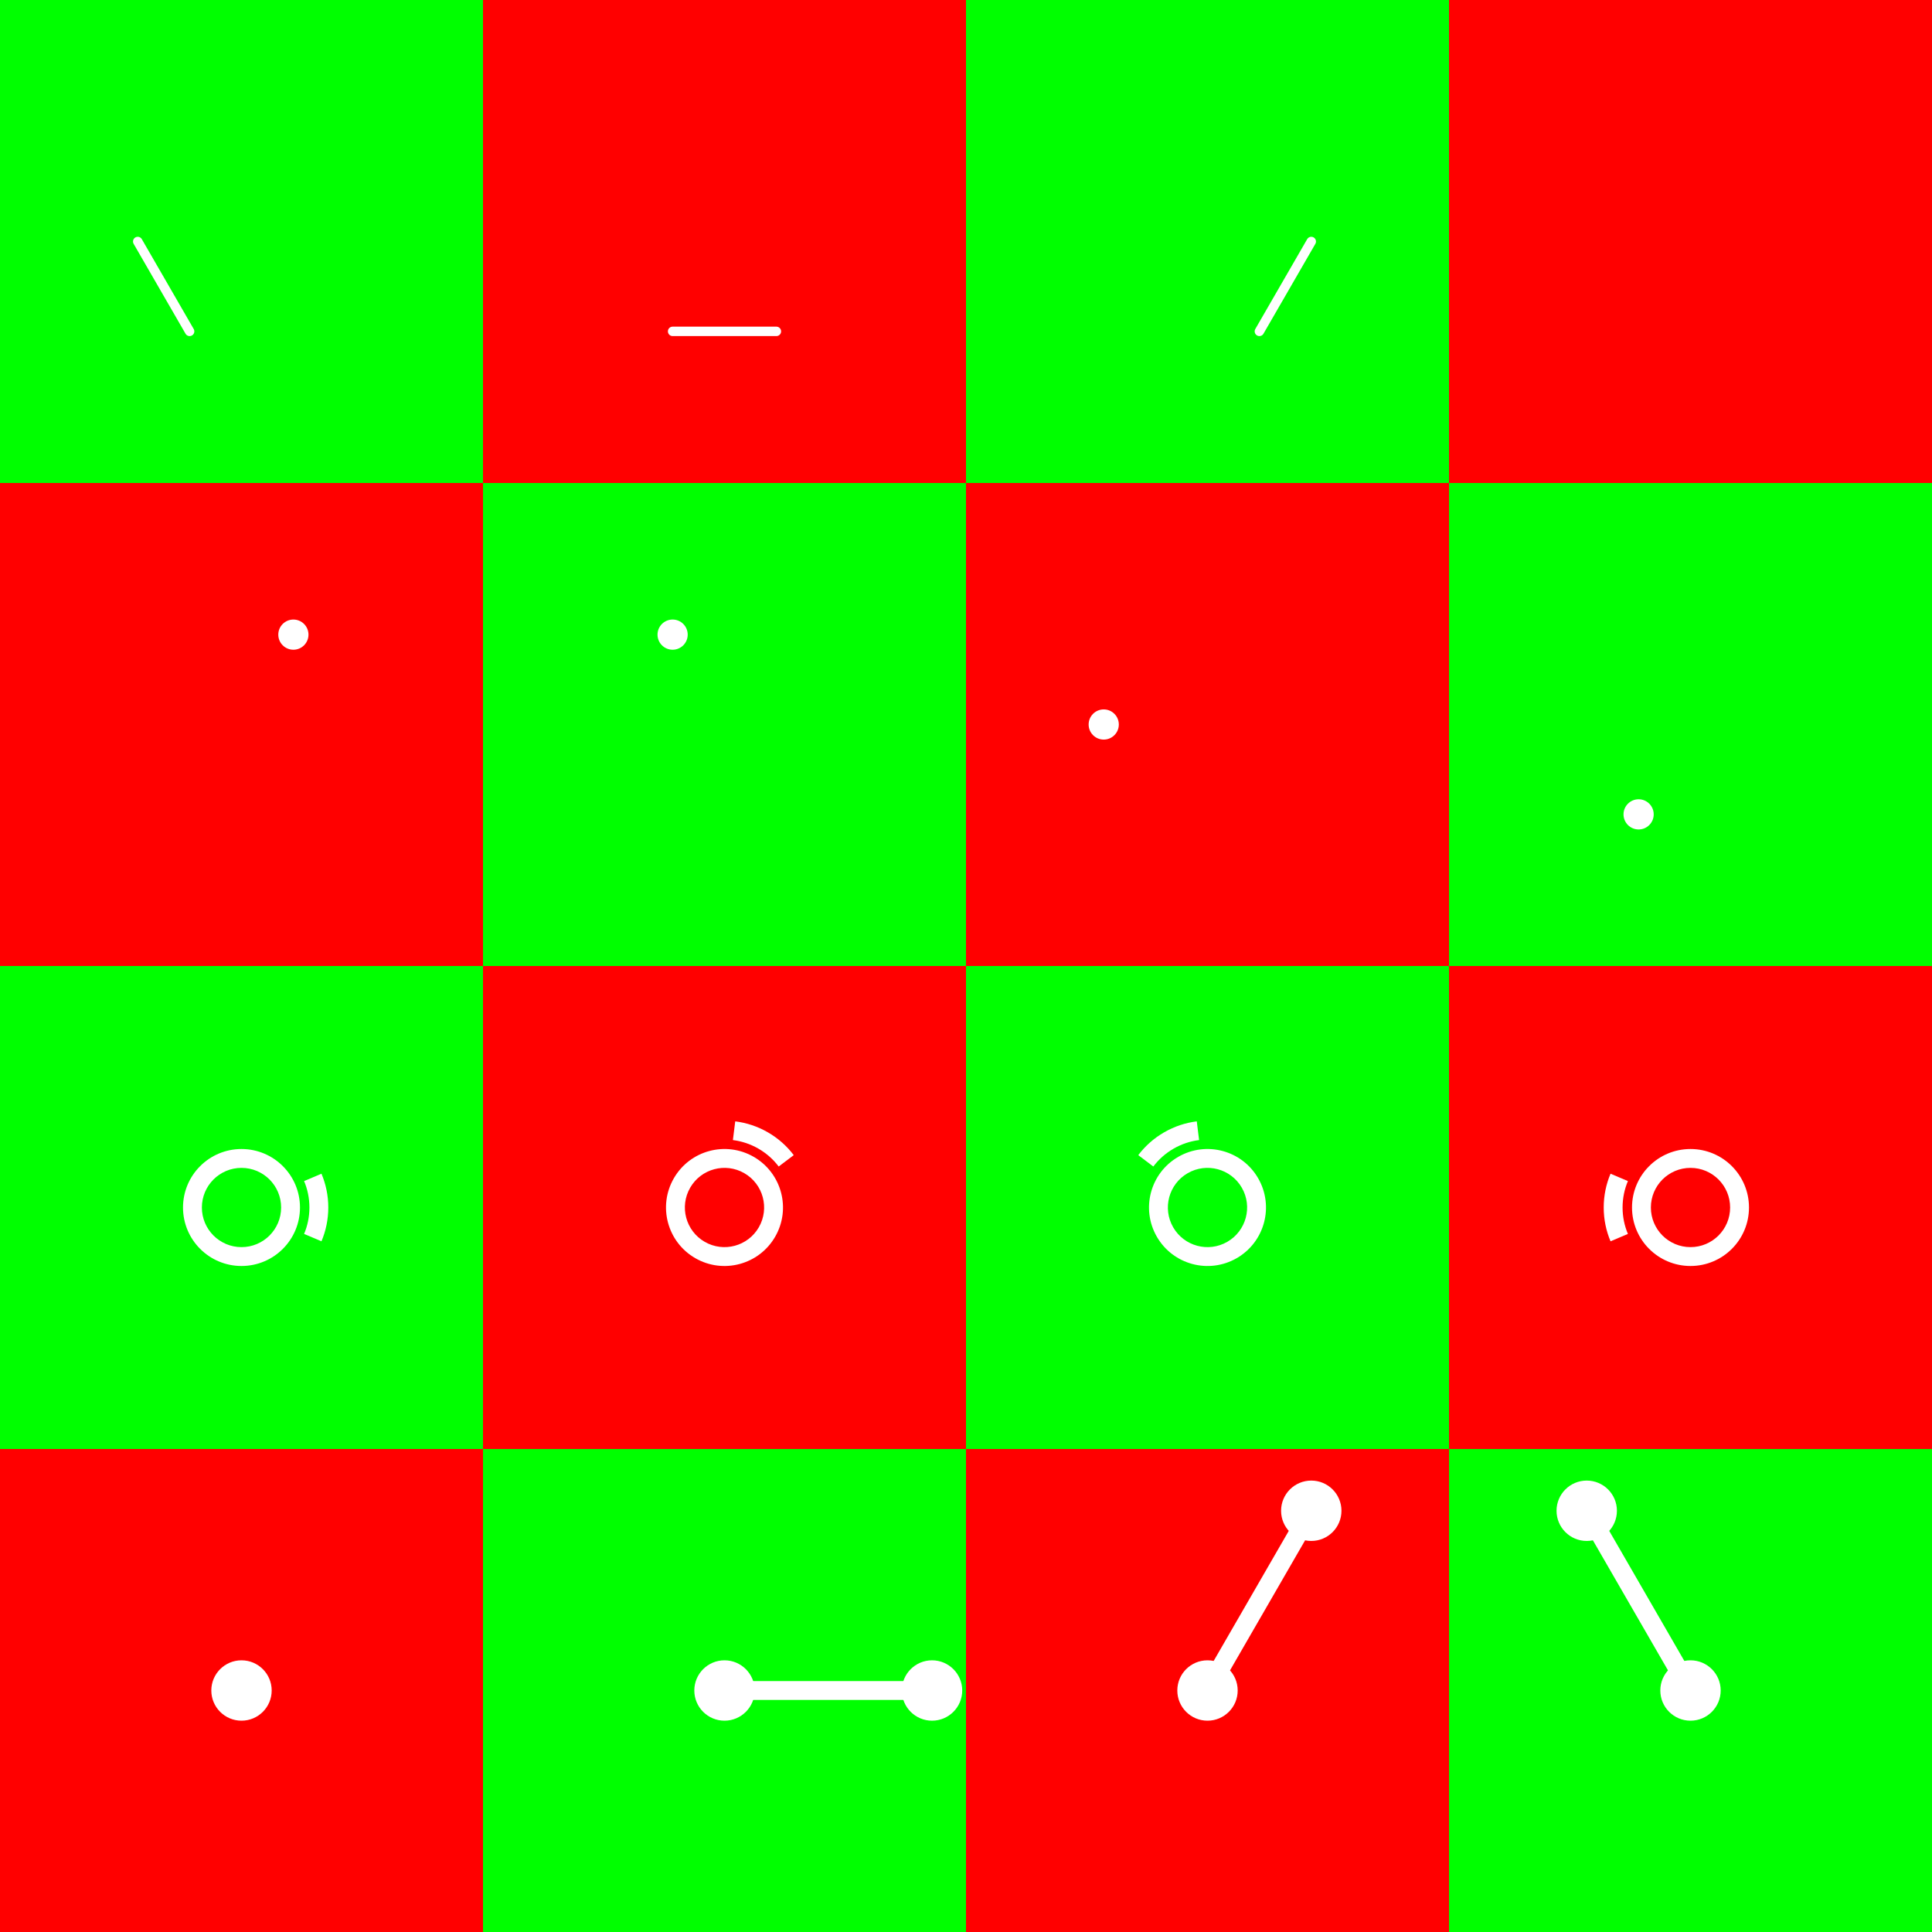
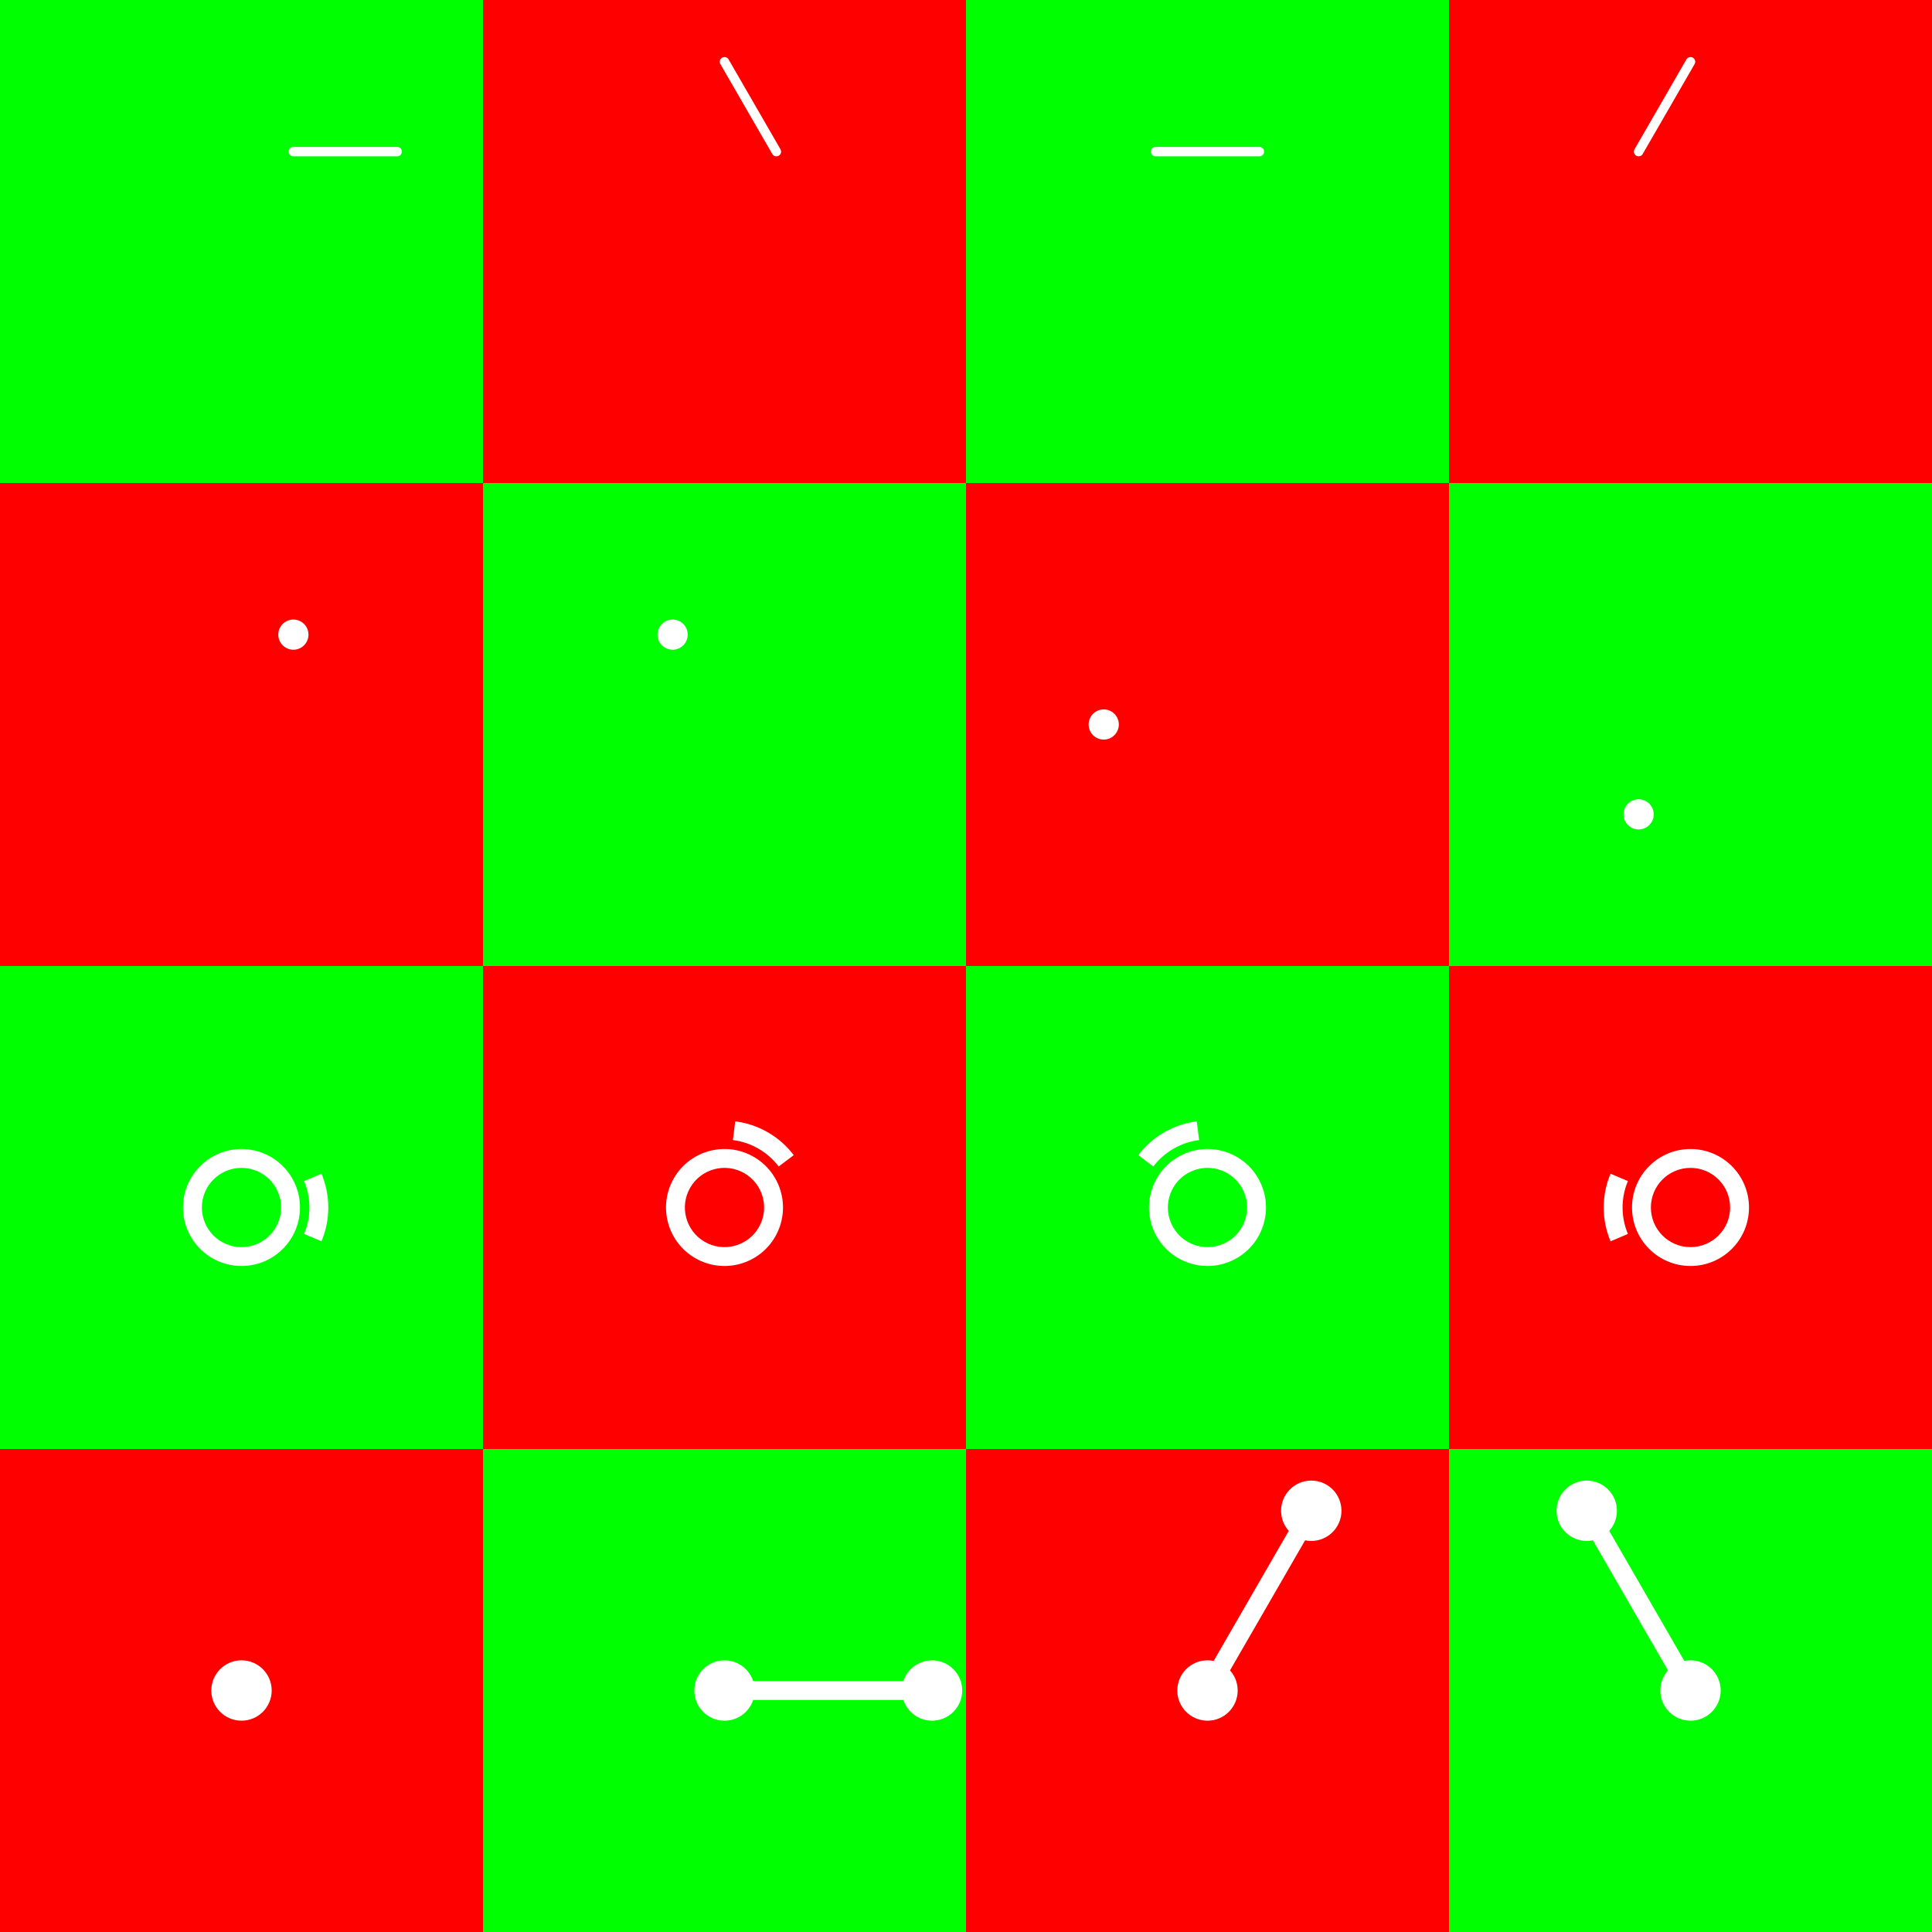
<svg xmlns="http://www.w3.org/2000/svg" width="2048" height="2048" id="svg2" version="1.1">
  <defs id="defs4" />
  <g id="layer2" style="display:inline" transform="translate(0,1156)">
    <rect style="fill:#ff0000;fill-opacity:1;stroke:none" id="rect3775" width="512" height="512" x="0" y="380" />
    <rect style="display:inline;fill:#00ff00;fill-opacity:1;stroke:none" id="rect3775-7" width="512" height="512" x="512" y="380" />
    <rect style="display:inline;fill:#ff0000;fill-opacity:1;stroke:none" id="rect3775-4" width="512" height="512" x="512" y="-132" />
    <rect style="display:inline;fill:#ff0000;fill-opacity:1;stroke:none" id="rect3775-0" width="512" height="512" x="1024" y="380" />
    <rect style="display:inline;fill:#00ff00;fill-opacity:1;stroke:none" id="rect3775-7-9" width="512" height="512" x="1024" y="-132" />
    <rect style="display:inline;fill:#00ff00;fill-opacity:1;stroke:none" id="rect3775-7-4" width="512" height="512" x="0" y="-132" />
    <rect style="display:inline;fill:#ff0000;fill-opacity:1;stroke:none" id="rect3775-8" width="512" height="512" x="0" y="-644" />
    <rect style="display:inline;fill:#00ff00;fill-opacity:1;stroke:none" id="rect3775-7-8" width="512" height="512" x="512" y="-644" />
    <rect style="display:inline;fill:#ff0000;fill-opacity:1;stroke:none" id="rect3775-0-2" width="512" height="512" x="1024" y="-644" />
    <rect style="display:inline;fill:#ff0000;fill-opacity:1;stroke:none" id="rect3775-8-2" width="512" height="512" x="512" y="-1156" />
    <rect style="display:inline;fill:#00ff00;fill-opacity:1;stroke:none" id="rect3775-7-8-1" width="512" height="512" x="0" y="-1156" />
    <rect style="display:inline;fill:#00ff00;fill-opacity:1;stroke:none" id="rect3775-7-8-6" width="512" height="512" x="1024" y="-1156" />
    <rect style="display:inline;fill:#00ff00;fill-opacity:1;stroke:none" id="rect3775-7-8-8" width="512" height="512" x="1536" y="-644" />
    <rect style="display:inline;fill:#00ff00;fill-opacity:1;stroke:none" id="rect3775-7-8-5" width="512" height="512" x="1536" y="380" />
    <rect style="display:inline;fill:#ff0000;fill-opacity:1;stroke:none" id="rect3775-0-7" width="512" height="512" x="1536" y="-132" />
    <rect style="display:inline;fill:#ff0000;fill-opacity:1;stroke:none" id="rect3775-0-6" width="512" height="512" x="1536" y="-1156" />
    <rect style="display:inline;fill:#ff0000;fill-opacity:1;stroke:none" id="rect3775-45" width="512" height="512" x="3.0517578e-005" y="-1668" />
    <rect style="display:inline;fill:#00ff00;fill-opacity:1;stroke:none" id="rect3775-7-48" width="512" height="512" x="512" y="-1668" />
    <rect style="display:inline;fill:#ff0000;fill-opacity:1;stroke:none" id="rect3775-4-4" width="512" height="512" x="512" y="-2180" />
    <rect style="display:inline;fill:#ff0000;fill-opacity:1;stroke:none" id="rect3775-0-66" width="512" height="512" x="1024" y="-1668" />
    <rect style="display:inline;fill:#00ff00;fill-opacity:1;stroke:none" id="rect3775-7-9-0" width="512" height="512" x="1024" y="-2180" />
    <rect style="display:inline;fill:#00ff00;fill-opacity:1;stroke:none" id="rect3775-7-4-9" width="512" height="512" x="3.0517578e-005" y="-2180" />
    <rect style="display:inline;fill:#ff0000;fill-opacity:1;stroke:none" id="rect3775-8-0" width="512" height="512" x="3.0517578e-005" y="-2692" />
    <rect style="display:inline;fill:#00ff00;fill-opacity:1;stroke:none" id="rect3775-7-8-9" width="512" height="512" x="512" y="-2692" />
    <rect style="display:inline;fill:#ff0000;fill-opacity:1;stroke:none" id="rect3775-0-2-0" width="512" height="512" x="1024" y="-2692" />
    <rect style="display:inline;fill:#ff0000;fill-opacity:1;stroke:none" id="rect3775-8-2-4" width="512" height="512" x="512" y="-3204" />
    <rect style="display:inline;fill:#00ff00;fill-opacity:1;stroke:none" id="rect3775-7-8-1-5" width="512" height="512" x="3.0517578e-005" y="-3204" />
    <rect style="display:inline;fill:#00ff00;fill-opacity:1;stroke:none" id="rect3775-7-8-6-0" width="512" height="512" x="1024" y="-3204" />
    <rect style="display:inline;fill:#00ff00;fill-opacity:1;stroke:none" id="rect3775-7-8-8-1" width="512" height="512" x="1536" y="-2692" />
    <rect style="display:inline;fill:#00ff00;fill-opacity:1;stroke:none" id="rect3775-7-8-5-7" width="512" height="512" x="1536" y="-1668" />
    <rect style="display:inline;fill:#ff0000;fill-opacity:1;stroke:none" id="rect3775-0-7-4" width="512" height="512" x="1536" y="-2180" />
    <rect style="display:inline;fill:#ff0000;fill-opacity:1;stroke:none" id="rect3775-0-6-2" width="512" height="512" x="1536" y="-3204" />
    <rect style="display:inline;fill:#ff0000;fill-opacity:1;stroke:none" id="rect3775-5" width="512" height="512" x="2048" y="-1668" />
    <rect style="display:inline;fill:#00ff00;fill-opacity:1;stroke:none" id="rect3775-7-90" width="512" height="512" x="2560" y="-1668" />
    <rect style="display:inline;fill:#ff0000;fill-opacity:1;stroke:none" id="rect3775-4-9" width="512" height="512" x="2560" y="-2180" />
    <rect style="display:inline;fill:#ff0000;fill-opacity:1;stroke:none" id="rect3775-0-76" width="512" height="512" x="3072" y="-1668" />
    <rect style="display:inline;fill:#00ff00;fill-opacity:1;stroke:none" id="rect3775-7-9-5" width="512" height="512" x="3072" y="-2180" />
    <rect style="display:inline;fill:#00ff00;fill-opacity:1;stroke:none" id="rect3775-7-4-6" width="512" height="512" x="2048" y="-2180" />
    <rect style="display:inline;fill:#ff0000;fill-opacity:1;stroke:none" id="rect3775-8-22" width="512" height="512" x="2048" y="-2692" />
    <rect style="display:inline;fill:#00ff00;fill-opacity:1;stroke:none" id="rect3775-7-8-2" width="512" height="512" x="2560" y="-2692" />
    <rect style="display:inline;fill:#ff0000;fill-opacity:1;stroke:none" id="rect3775-0-2-6" width="512" height="512" x="3072" y="-2692" />
    <rect style="display:inline;fill:#ff0000;fill-opacity:1;stroke:none" id="rect3775-8-2-6" width="512" height="512" x="2560" y="-3204" />
    <rect style="display:inline;fill:#00ff00;fill-opacity:1;stroke:none" id="rect3775-7-8-1-9" width="512" height="512" x="2048" y="-3204" />
    <rect style="display:inline;fill:#00ff00;fill-opacity:1;stroke:none" id="rect3775-7-8-6-5" width="512" height="512" x="3072" y="-3204" />
    <rect style="display:inline;fill:#00ff00;fill-opacity:1;stroke:none" id="rect3775-7-8-8-9" width="512" height="512" x="3584" y="-2692" />
    <rect style="display:inline;fill:#00ff00;fill-opacity:1;stroke:none" id="rect3775-7-8-5-9" width="512" height="512" x="3584" y="-1668" />
    <rect style="display:inline;fill:#ff0000;fill-opacity:1;stroke:none" id="rect3775-0-7-8" width="512" height="512" x="3584" y="-2180" />
    <rect style="display:inline;fill:#ff0000;fill-opacity:1;stroke:none" id="rect3775-0-6-6" width="512" height="512" x="3584" y="-3204" />
    <rect style="display:inline;fill:#ff0000;fill-opacity:1;stroke:none" id="rect3775-48" width="512" height="512" x="2048" y="380" />
    <rect style="display:inline;fill:#00ff00;fill-opacity:1;stroke:none" id="rect3775-7-84" width="512" height="512" x="2560" y="380" />
    <rect style="display:inline;fill:#ff0000;fill-opacity:1;stroke:none" id="rect3775-4-1" width="512" height="512" x="2560" y="-132" />
    <rect style="display:inline;fill:#ff0000;fill-opacity:1;stroke:none" id="rect3775-0-5" width="512" height="512" x="3072" y="380" />
    <rect style="display:inline;fill:#00ff00;fill-opacity:1;stroke:none" id="rect3775-7-9-7" width="512" height="512" x="3072" y="-132" />
    <rect style="display:inline;fill:#00ff00;fill-opacity:1;stroke:none" id="rect3775-7-4-3" width="512" height="512" x="2048" y="-132" />
    <rect style="display:inline;fill:#ff0000;fill-opacity:1;stroke:none" id="rect3775-8-4" width="512" height="512" x="2048" y="-644" />
    <rect style="display:inline;fill:#00ff00;fill-opacity:1;stroke:none" id="rect3775-7-8-0" width="512" height="512" x="2560" y="-644" />
    <rect style="display:inline;fill:#ff0000;fill-opacity:1;stroke:none" id="rect3775-0-2-5" width="512" height="512" x="3072" y="-644" />
    <rect style="display:inline;fill:#ff0000;fill-opacity:1;stroke:none" id="rect3775-8-2-0" width="512" height="512" x="2560" y="-1156" />
    <rect style="display:inline;fill:#00ff00;fill-opacity:1;stroke:none" id="rect3775-7-8-1-4" width="512" height="512" x="2048" y="-1156" />
    <rect style="display:inline;fill:#00ff00;fill-opacity:1;stroke:none" id="rect3775-7-8-6-52" width="512" height="512" x="3072" y="-1156" />
    <rect style="display:inline;fill:#00ff00;fill-opacity:1;stroke:none" id="rect3775-7-8-8-2" width="512" height="512" x="3584" y="-644" />
    <rect style="display:inline;fill:#00ff00;fill-opacity:1;stroke:none" id="rect3775-7-8-5-3" width="512" height="512" x="3584" y="380" />
    <rect style="display:inline;fill:#ff0000;fill-opacity:1;stroke:none" id="rect3775-0-7-6" width="512" height="512" x="3584" y="-132" />
    <rect style="display:inline;fill:#ff0000;fill-opacity:1;stroke:none" id="rect3775-0-6-5" width="512" height="512" x="3584" y="-1156" />
  </g>
  <g id="layer1" transform="translate(0,995.6378)" style="display:inline">
    <circle style="fill:#ffffff;fill-opacity:1;stroke:none" id="path3876" transform="matrix(0.35979,0,0,0.35979,351.6025,381.0664)" cx="-265.717" cy="1154.273" r="88.941" />
    <circle style="fill:#ffffff;fill-opacity:1;stroke:none" id="path3876-7" transform="matrix(0.35979,0,0,0.35979,863.6025,381.0664)" cx="-265.717" cy="1154.273" r="88.941" />
    <path style="fill:none;stroke:#ffffff;stroke-width:20;stroke-linecap:butt;stroke-linejoin:miter;stroke-miterlimit:4;stroke-dasharray:none;stroke-opacity:1" d="M 988,796.362 768,796.362" id="path3047-5-1-7-1-4" />
    <circle style="fill:#ffffff;fill-opacity:1;stroke:none" id="path3876-1-0" transform="matrix(0.35979,0,0,0.35979,1083.602,381.0664)" cx="-265.717" cy="1154.273" r="88.941" />
    <circle style="fill:#ffffff;fill-opacity:1;stroke:none" id="path3876-7-9" transform="matrix(0.35979,0,0,0.35979,1375.602,381.0664)" cx="-265.717" cy="1154.273" r="88.941" />
    <path style="fill:none;stroke:#ffffff;stroke-width:20;stroke-linecap:butt;stroke-linejoin:miter;stroke-miterlimit:4;stroke-dasharray:none;stroke-opacity:1" d="M 1390,605.837 1280,796.362" id="path3047-5-1-7-1-4-4" />
    <circle style="fill:#ffffff;fill-opacity:1;stroke:none" id="path3876-1-0-8" transform="matrix(0.35979,0,0,0.35979,1485.602,190.5409)" cx="-265.717" cy="1154.273" r="88.941" />
    <circle style="fill:#ffffff;fill-opacity:1;stroke:none" id="path3876-7-8" transform="matrix(0.35979,0,0,0.35979,1887.602,381.0664)" cx="-265.717" cy="1154.273" r="88.941" />
    <path style="fill:none;stroke:#ffffff;stroke-width:20;stroke-linecap:butt;stroke-linejoin:miter;stroke-miterlimit:4;stroke-dasharray:none;stroke-opacity:1" d="M 1682,605.837 1792,796.362" id="path3047-5-1-7-1-4-2" />
    <circle style="fill:#ffffff;fill-opacity:1;stroke:none" id="path3876-1-0-4" transform="matrix(0.35979,0,0,0.35979,1777.602,190.5409)" cx="-265.717" cy="1154.273" r="88.941" />
    <circle style="fill:#ffffff;fill-opacity:1;stroke:none" id="path3876-7-5" transform="scale(-1,-1)" cx="-2304" cy="-796.362" r="32" />
    <path style="fill:none;stroke:#ffffff;stroke-width:20;stroke-linecap:butt;stroke-linejoin:miter;stroke-miterlimit:4;stroke-dasharray:none;stroke-opacity:1" d="M 2084,796.362 2304,796.362" id="path3047-5-1-7-1-4-5" />
    <circle style="fill:#ffffff;fill-opacity:1;stroke:none" id="path3876-1-0-1" transform="scale(-1,-1)" cx="-2084" cy="-796.362" r="32" />
    <path style="fill:none;stroke:#ffffff;stroke-width:20;stroke-linecap:butt;stroke-linejoin:miter;stroke-miterlimit:4;stroke-dasharray:none;stroke-opacity:1" d="M 2816,796.362 2706,986.888" id="path3047-5-1-7-1-4-1" />
    <path style="fill:none;stroke:#ffffff;stroke-width:20;stroke-linecap:butt;stroke-linejoin:miter;stroke-miterlimit:4;stroke-dasharray:none;stroke-opacity:1" d="m 3328,796.362 110,190.526" id="path3047-5-1-7-1-4-7" />
    <circle style="fill:#ffffff;fill-opacity:1;stroke:none" id="path3876-1-0-8-0" cx="2816" cy="796.362" r="32" />
    <circle style="fill:#ffffff;fill-opacity:1;stroke:none" id="path3876-1-0-8-9" cx="2706" cy="986.888" r="32" />
    <circle style="fill:#ffffff;fill-opacity:1;stroke:none" id="path3876-1-0-8-00" cx="3328" cy="796.362" r="32" />
    <circle style="fill:#ffffff;fill-opacity:1;stroke:none" id="path3876-1-0-8-6" cx="3438" cy="986.888" r="32" />
    <path style="fill:#ffffff;stroke:none" d="m 3840,734.362 c -34.242,0 -62,27.758 -62,62 0,34.242 27.758,62 62,62 34.242,0 62,-27.758 62,-62 0,-34.242 -27.758,-62 -62,-62 z m 0,20 c 23.196,0 42,18.804 42,42 0,23.196 -18.804,42 -42,42 -23.196,0 -42,-18.804 -42,-42 0,-23.196 18.804,-42 42,-42 z" id="path3876-1-0-8-6-7" />
    <path style="display:inline;fill:none;stroke:#ffffff;stroke-width:20;stroke-linecap:butt;stroke-miterlimit:4" d="m 331.556,252.444 c 4.149,9.81 6.444,20.596 6.444,31.918 0,11.322 -2.295,22.108 -6.444,31.918" id="path4062" />
    <path style="display:inline;fill:none;stroke:#ffffff;stroke-width:20;stroke-linecap:butt;stroke-miterlimit:4" d="m 778.136,202.97 c 10.571,1.312 21.059,4.718 30.864,10.378 9.805,5.661 17.999,13.041 24.42,21.54" id="path4062-9" />
    <path style="display:inline;fill:none;stroke:#ffffff;stroke-width:20;stroke-linecap:butt;stroke-miterlimit:4" d="m 1214.58,234.888 c 6.421,-8.499 14.615,-15.879 24.42,-21.54 9.805,-5.661 20.293,-9.067 30.864,-10.378" id="path4062-9-7" />
    <path style="display:inline;fill:none;stroke:#ffffff;stroke-width:20;stroke-linecap:butt;stroke-miterlimit:4" d="m 1716.444,316.28 c -4.149,-9.81 -6.444,-20.596 -6.444,-31.918 0,-11.322 2.295,-22.108 6.444,-31.918" id="path4062-9-5" />
    <path style="display:inline;fill:none;stroke:#ffffff;stroke-width:20;stroke-linecap:butt;stroke-miterlimit:4" d="m 2293.864,365.755 c -10.571,-1.312 -21.059,-4.718 -30.864,-10.378 -9.805,-5.661 -17.999,-13.041 -24.42,-21.54" id="path4062-9-3" />
    <path style="display:inline;fill:none;stroke:#ffffff;stroke-width:20;stroke-linecap:butt;stroke-miterlimit:4" d="m 2881.42,333.837 c -6.421,8.499 -14.615,15.879 -24.42,21.54 -9.805,5.661 -20.293,9.067 -30.864,10.378" id="path4062-9-3-2" />
    <path style="display:inline;fill:#ffffff;stroke:none" d="m 256,222.362 c -34.242,0 -62,27.758 -62,62 0,34.242 27.758,62 62,62 34.242,0 62,-27.758 62,-62 0,-34.242 -27.758,-62 -62,-62 z m 0,20 c 23.196,0 42,18.804 42,42 0,23.196 -18.804,42 -42,42 -23.196,0 -42,-18.804 -42,-42 0,-23.196 18.804,-42 42,-42 z" id="path3876-1-0-8-6-7-1" />
    <path style="display:inline;fill:#ffffff;stroke:none" d="m 714.306,253.362 c -17.121,29.654 -6.961,67.573 22.694,84.694 29.654,17.121 67.573,6.961 84.694,-22.694 17.121,-29.654 6.961,-67.573 -22.694,-84.694 -29.654,-17.121 -67.573,-6.961 -84.694,22.694 z m 17.321,10 c 11.598,-20.088 37.285,-26.971 57.373,-15.373 20.088,11.598 26.971,37.285 15.373,57.373 -11.598,20.088 -37.285,26.971 -57.373,15.373 -20.088,-11.598 -26.971,-37.285 -15.373,-57.373 z" id="path3876-1-0-8-6-7-1-8" />
    <path style="display:inline;fill:#ffffff;stroke:none" d="m 1226.306,315.362 c 17.121,29.654 55.039,39.814 84.694,22.694 29.654,-17.121 39.814,-55.039 22.694,-84.694 -17.121,-29.654 -55.039,-39.814 -84.694,-22.694 -29.654,17.121 -39.814,55.039 -22.694,84.694 z m 17.32,-10 c -11.598,-20.088 -4.715,-45.775 15.373,-57.373 20.088,-11.598 45.775,-4.715 57.373,15.373 11.598,20.088 4.715,45.775 -15.373,57.373 -20.088,11.598 -45.775,4.715 -57.373,-15.373 z" id="path3876-1-0-8-6-7-1-8-2" />
    <path style="display:inline;fill:#ffffff;stroke:none" d="m 1792,346.362 c 34.242,10e-6 62,-27.758 62,-62 0,-34.242 -27.758,-62 -62,-62 -34.242,-7e-5 -62,27.758 -62,62 0,34.242 27.758,62 62,62 z m 0,-20 c -23.196,-1e-5 -42,-18.804 -42,-42 -10e-5,-23.196 18.804,-42 42,-42 23.196,-7e-5 42,18.804 42,42 -10e-5,23.196 -18.804,42 -42,42 z" id="path3876-1-0-8-6-7-1-8-9" />
    <path style="display:inline;fill:#ffffff;stroke:none" d="m 2357.694,315.362 c 17.121,-29.654 6.961,-67.573 -22.694,-84.694 -29.654,-17.121 -67.573,-6.961 -84.694,22.694 -17.121,29.654 -6.961,67.573 22.694,84.694 29.654,17.121 67.573,6.961 84.694,-22.694 z m -17.32,-10 c -11.598,20.088 -37.285,26.971 -57.373,15.373 -20.088,-11.598 -26.971,-37.285 -15.373,-57.373 11.598,-20.088 37.285,-26.971 57.373,-15.373 20.088,11.598 26.971,37.285 15.373,57.373 z" id="path3876-1-0-8-6-7-1-8-4" />
    <path style="display:inline;fill:#ffffff;stroke:none" d="m 2869.694,253.362 c -17.121,-29.654 -55.039,-39.814 -84.694,-22.694 -29.654,17.121 -39.814,55.039 -22.694,84.694 17.121,29.654 55.039,39.814 84.694,22.694 29.654,-17.121 39.814,-55.039 22.694,-84.694 z m -17.32,10 c 11.598,20.088 4.715,45.775 -15.373,57.373 -20.088,11.598 -45.775,4.715 -57.373,-15.373 -11.598,-20.088 -4.715,-45.775 15.373,-57.373 20.088,-11.598 45.775,-4.715 57.373,15.373 z" id="path3876-1-0-8-6-7-1-8-4-1" />
    <path style="display:inline;fill:#ffffff;stroke:none" d="m 3381.694,253.362 c -17.121,-29.654 -55.039,-39.814 -84.694,-22.694 -29.654,17.121 -39.814,55.039 -22.694,84.694 17.121,29.654 55.039,39.814 84.694,22.694 29.654,-17.121 39.814,-55.039 22.694,-84.694 z" id="path3876-1-0-8-6-7-1-8-4-1-1" />
    <circle style="display:inline;fill:#ffffff;fill-opacity:1;stroke:none" id="path3876-1-0-8-00-5-5-2" cx="3950" cy="284.362" r="16" />
    <circle style="display:inline;fill:#ffffff;fill-opacity:1;stroke:none" id="path3876-1-0-8-00-5-5-3" cx="311" cy="-322.9" r="16" />
    <circle style="display:inline;fill:#ffffff;fill-opacity:1;stroke:none" id="path3876-1-0-8-00-5-5-7" cx="713" cy="-322.901" r="16" />
    <circle style="display:inline;fill:#ffffff;fill-opacity:1;stroke:none" id="path3876-1-0-8-00-5-5-29" cx="1170" cy="-227.638" r="16" />
    <circle style="display:inline;fill:#ffffff;fill-opacity:1;stroke:none" id="path3876-1-0-8-00-5-5-35" cx="1737" cy="-132.375" r="16" />
    <circle style="display:inline;fill:#ffffff;fill-opacity:1;stroke:none" id="path3876-1-0-8-00-5-5-79" cx="2359" cy="-132.375" r="16" />
-     <path style="fill:#ffffff;fill-opacity:1;fill-rule:evenodd;stroke:#ffffff;stroke-width:10;stroke-linecap:round;stroke-linejoin:miter;stroke-miterlimit:4;stroke-dasharray:none;stroke-opacity:1" d="m 2871,-322.901 55,95.263" id="path4779" />
-     <path style="display:inline;fill:#ffffff;fill-opacity:1;fill-rule:evenodd;stroke:#ffffff;stroke-width:10;stroke-linecap:round;stroke-linejoin:miter;stroke-miterlimit:4;stroke-dasharray:none;stroke-opacity:1" d="m 3273,-322.9 110,-8e-5" id="path4779-7-3" />
-     <path style="display:inline;fill:#ffffff;fill-opacity:1;fill-rule:evenodd;stroke:#ffffff;stroke-width:10;stroke-linecap:round;stroke-linejoin:miter;stroke-miterlimit:4;stroke-dasharray:none;stroke-opacity:1" d="m 3785,-322.9 -55,95.263" id="path4779-7-8-9" />
-     <path style="display:inline;fill:#ffffff;fill-opacity:1;fill-rule:evenodd;stroke:#ffffff;stroke-width:10;stroke-linecap:round;stroke-linejoin:miter;stroke-miterlimit:4;stroke-dasharray:none;stroke-opacity:1" d="m 146,-739.638 55,95.263" id="path4779-7-1-0" />
-     <path style="display:inline;fill:#ffffff;fill-opacity:1;fill-rule:evenodd;stroke:#ffffff;stroke-width:10;stroke-linecap:round;stroke-linejoin:miter;stroke-miterlimit:4;stroke-dasharray:none;stroke-opacity:1" d="M 713,-644.375 823,-644.375" id="path4779-7-5-4" />
-     <path style="display:inline;fill:#ffffff;fill-opacity:1;fill-rule:evenodd;stroke:#ffffff;stroke-width:10;stroke-linecap:round;stroke-linejoin:miter;stroke-miterlimit:4;stroke-dasharray:none;stroke-opacity:1" d="m 1335,-644.375 55,-95.263" id="path4779-7-12-5" />
+     <path style="display:inline;fill:#ffffff;fill-opacity:1;fill-rule:evenodd;stroke:#ffffff;stroke-width:10;stroke-linecap:round;stroke-linejoin:miter;stroke-miterlimit:4;stroke-dasharray:none;stroke-opacity:1" d="m 2926,-227.638 55,95.263" id="path4779-7-54-0" />
+     <path style="display:inline;fill:#ffffff;fill-opacity:1;fill-rule:evenodd;stroke:#ffffff;stroke-width:10;stroke-linecap:round;stroke-linejoin:miter;stroke-miterlimit:4;stroke-dasharray:none;stroke-opacity:1" d="m 3438,-227.638 55,-95.263" id="path4779-7-5-1" />
+     <path style="display:inline;fill:#ffffff;fill-opacity:1;fill-rule:evenodd;stroke:#ffffff;stroke-width:10;stroke-linecap:round;stroke-linejoin:miter;stroke-miterlimit:4;stroke-dasharray:none;stroke-opacity:1" d="m 3895,-322.901 55,95.263" id="path4779-6" />
+     <path style="display:inline;fill:#ffffff;fill-opacity:1;fill-rule:evenodd;stroke:#ffffff;stroke-width:10;stroke-linecap:round;stroke-linejoin:miter;stroke-miterlimit:4;stroke-dasharray:none;stroke-opacity:1" d="m 3730,-739.638 -55,95.263" id="path4779-7-30-6" />
+     <path style="display:inline;fill:#ffffff;fill-opacity:1;fill-rule:evenodd;stroke:#ffffff;stroke-width:10;stroke-linecap:round;stroke-linejoin:miter;stroke-miterlimit:4;stroke-dasharray:none;stroke-opacity:1" d="m 3163,-834.901 55,95.263" id="path4779-7-54-6-3" />
+     <path style="display:inline;fill:#ffffff;fill-opacity:1;fill-rule:evenodd;stroke:#ffffff;stroke-width:10;stroke-linecap:round;stroke-linejoin:miter;stroke-miterlimit:4;stroke-dasharray:none;stroke-opacity:1" d="m 2761,-834.901 -55,95.263" id="path4779-5-9" />
+     <path style="display:inline;fill:#ffffff;fill-opacity:1;fill-rule:evenodd;stroke:#ffffff;stroke-width:10;stroke-linecap:round;stroke-linejoin:miter;stroke-miterlimit:4;stroke-dasharray:none;stroke-opacity:1" d="m 2139,-834.901 110,0" id="path4779-7-2-7" />
+     <path style="display:inline;fill:#ffffff;fill-opacity:1;fill-rule:evenodd;stroke:#ffffff;stroke-width:10;stroke-linecap:round;stroke-linejoin:miter;stroke-miterlimit:4;stroke-dasharray:none;stroke-opacity:1" d="m 1792,-930.163 -55,95.263" id="path4779-7-54-4-1" />
+     <path style="display:inline;fill:#ffffff;fill-opacity:1;fill-rule:evenodd;stroke:#ffffff;stroke-width:10;stroke-linecap:round;stroke-linejoin:miter;stroke-miterlimit:4;stroke-dasharray:none;stroke-opacity:1" d="m 1225,-834.901 110,8e-5" id="path4779-7-81" />
+     <path style="display:inline;fill:#ffffff;fill-opacity:1;fill-rule:evenodd;stroke:#ffffff;stroke-width:10;stroke-linecap:round;stroke-linejoin:miter;stroke-miterlimit:4;stroke-dasharray:none;stroke-opacity:1" d="m 768,-930.163 55,95.263" id="path4779-7-54-5-3" />
+     <path style="display:inline;fill:#ffffff;fill-opacity:1;fill-rule:evenodd;stroke:#ffffff;stroke-width:10;stroke-linecap:round;stroke-linejoin:miter;stroke-miterlimit:4;stroke-dasharray:none;stroke-opacity:1" d="m 311,-834.9 110,-1e-5" id="path4779-7-54-46-81-2" />
+     <path style="display:inline;fill:#ffffff;fill-opacity:1;fill-rule:evenodd;stroke:#ffffff;stroke-width:10;stroke-linecap:round;stroke-linejoin:miter;stroke-miterlimit:4;stroke-dasharray:none;stroke-opacity:1" d="m 146,-1251.638 55,95.263" id="path4779-1-16-8" />
+     <path style="display:inline;fill:#ffffff;fill-opacity:1;fill-rule:evenodd;stroke:#ffffff;stroke-width:10;stroke-linecap:round;stroke-linejoin:miter;stroke-miterlimit:4;stroke-dasharray:none;stroke-opacity:1" d="m 603,-1156.375 110,0" id="path4779-7-54-1-8-7" />
+     <path style="display:inline;fill:#ffffff;fill-opacity:1;fill-rule:evenodd;stroke:#ffffff;stroke-width:10;stroke-linecap:round;stroke-linejoin:miter;stroke-miterlimit:4;stroke-dasharray:none;stroke-opacity:1" d="m 1225,-1156.375 55,95.263" id="path4779-7-9-94-5" />
+     <path style="display:inline;fill:#ffffff;fill-opacity:1;fill-rule:evenodd;stroke:#ffffff;stroke-width:10;stroke-linecap:round;stroke-linejoin:miter;stroke-miterlimit:4;stroke-dasharray:none;stroke-opacity:1" d="m 1737,-1156.375 110,10e-5" id="path4779-50-2-7" />
+     <path style="display:inline;fill:#ffffff;fill-opacity:1;fill-rule:evenodd;stroke:#ffffff;stroke-width:10;stroke-linecap:round;stroke-linejoin:miter;stroke-miterlimit:4;stroke-dasharray:none;stroke-opacity:1" d="m 2304,-1061.112 55,-95.263" id="path4779-7-54-9-23-4" />
+     <path style="display:inline;fill:#ffffff;fill-opacity:1;fill-rule:evenodd;stroke:#ffffff;stroke-width:10;stroke-linecap:round;stroke-linejoin:miter;stroke-miterlimit:4;stroke-dasharray:none;stroke-opacity:1" d="m 2871,-1156.375 110,0" id="path4779-7-1-5-1" />
+     <path style="display:inline;fill:#ffffff;fill-opacity:1;fill-rule:evenodd;stroke:#ffffff;stroke-width:10;stroke-linecap:round;stroke-linejoin:miter;stroke-miterlimit:4;stroke-dasharray:none;stroke-opacity:1" d="m 3438,-1251.638 -55,95.263" id="path4779-9-25-0" />
  </g>
</svg>
